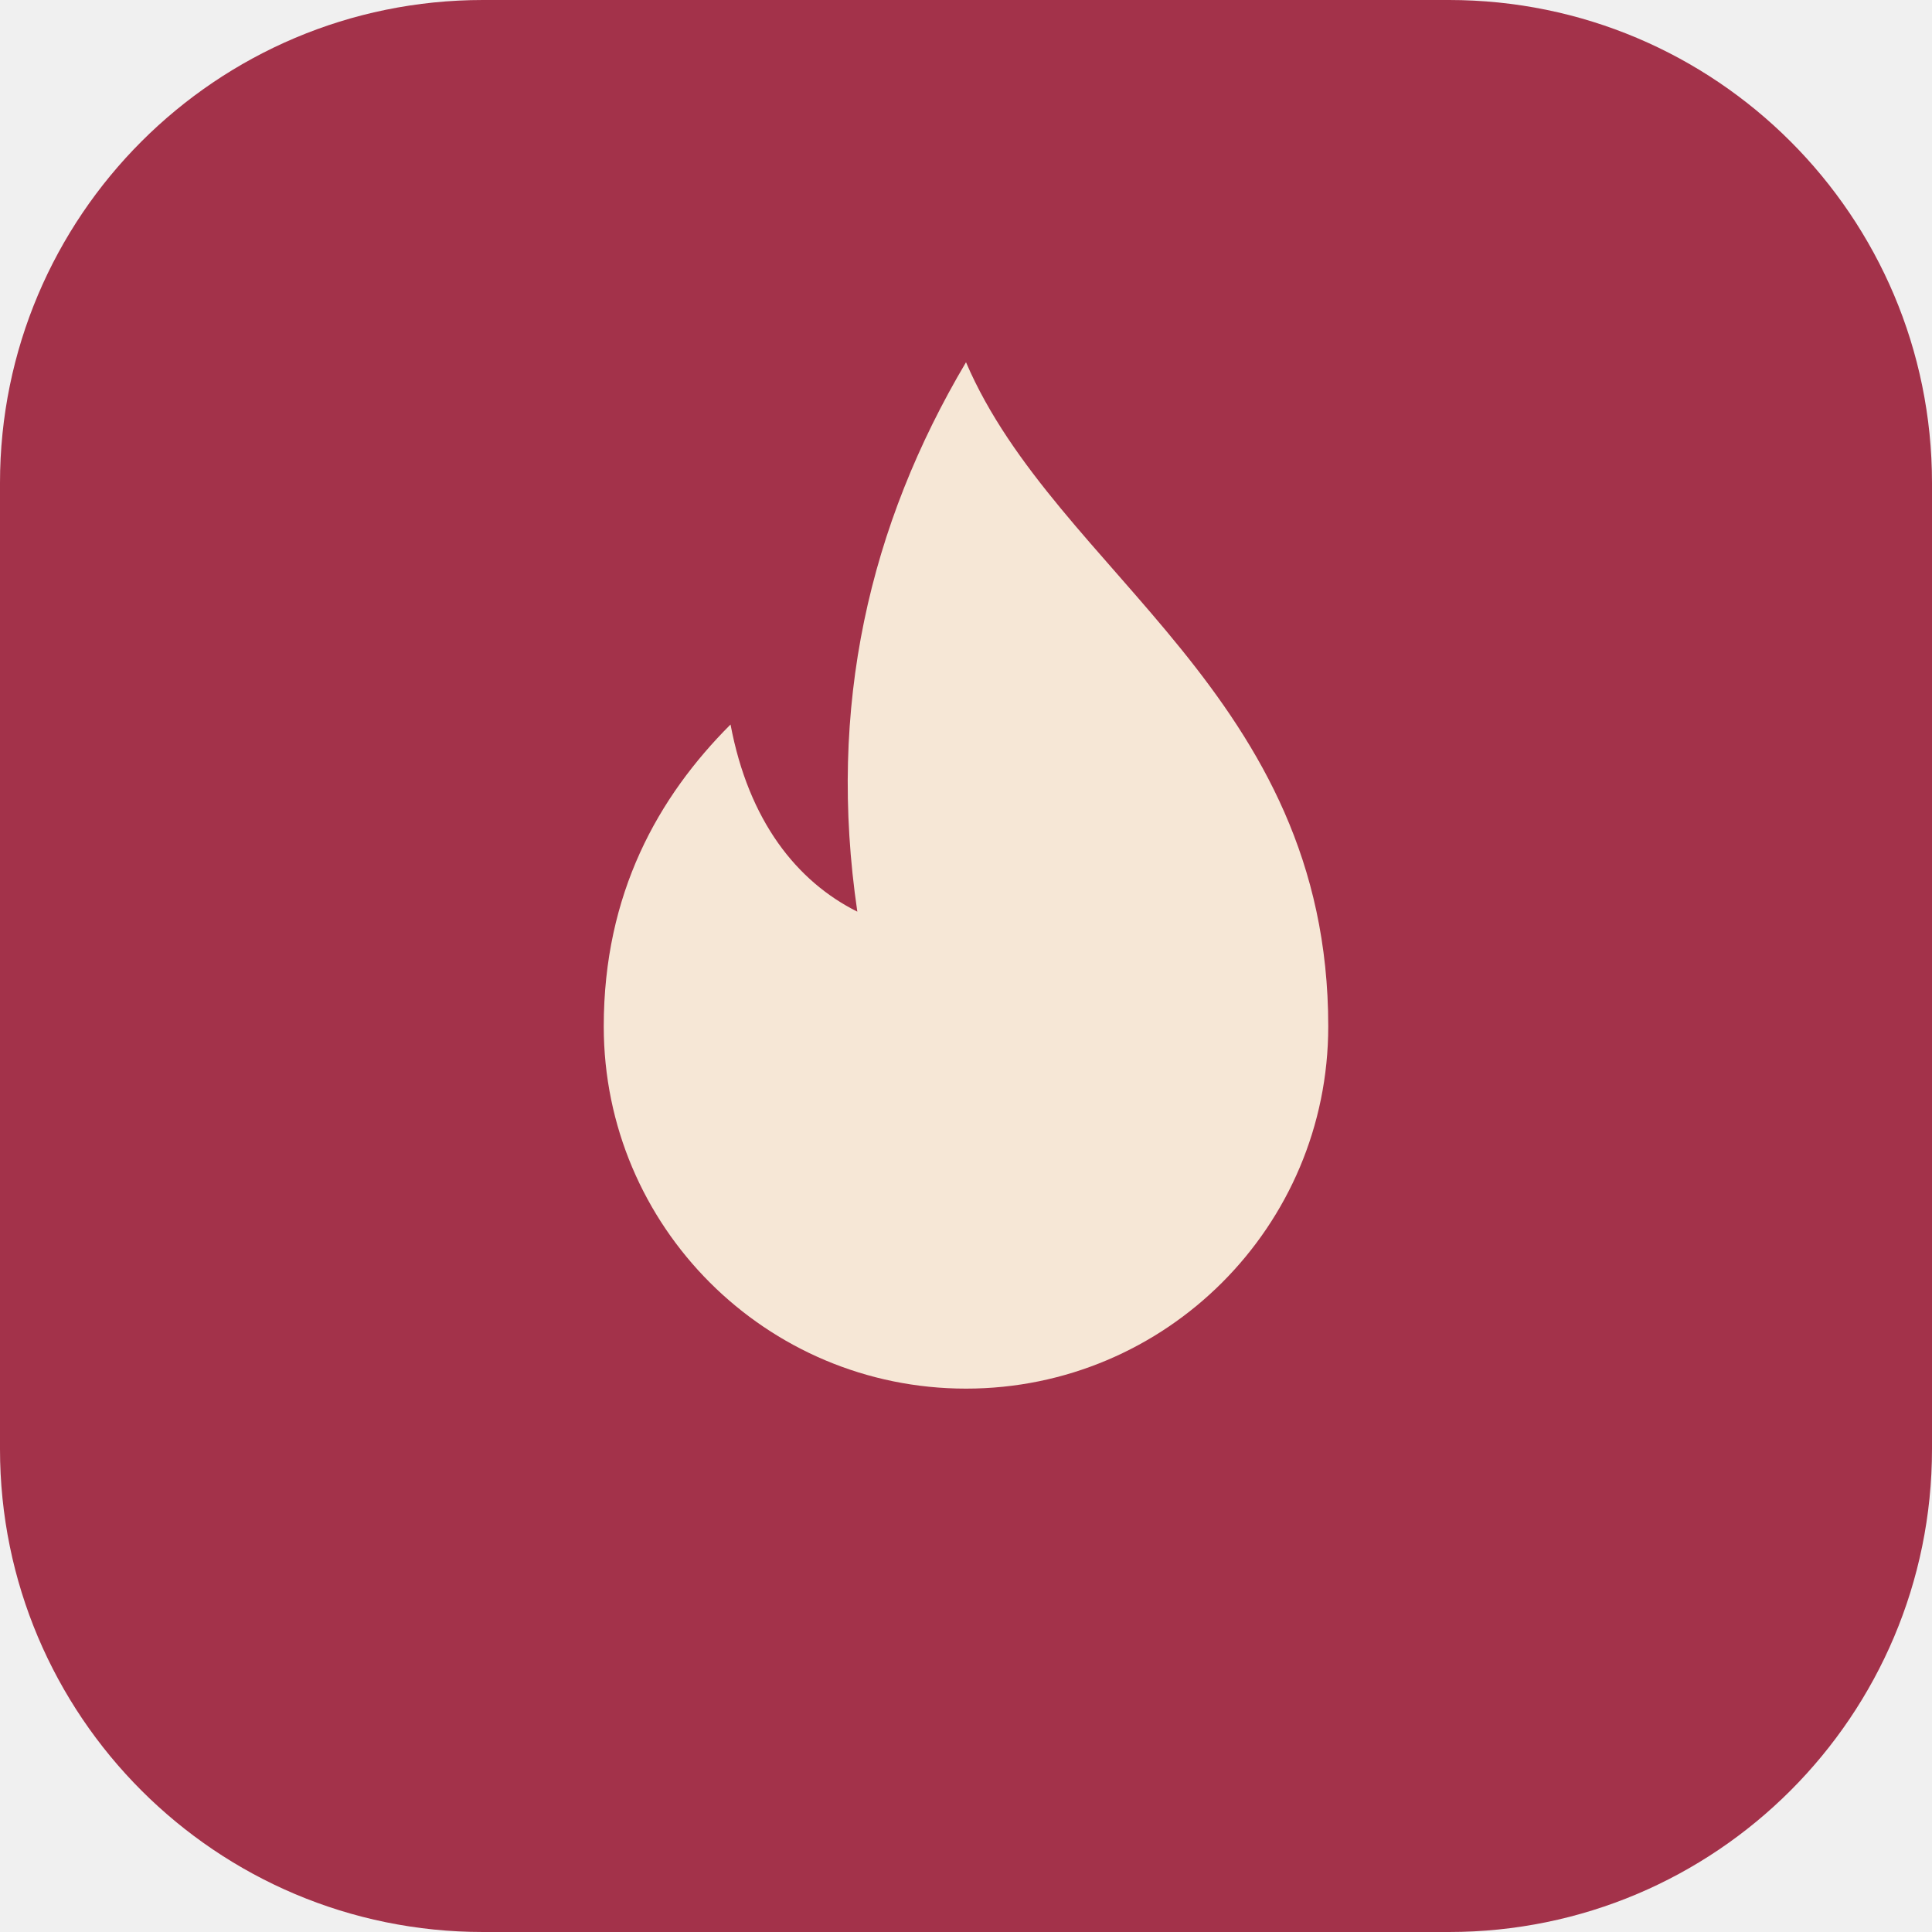
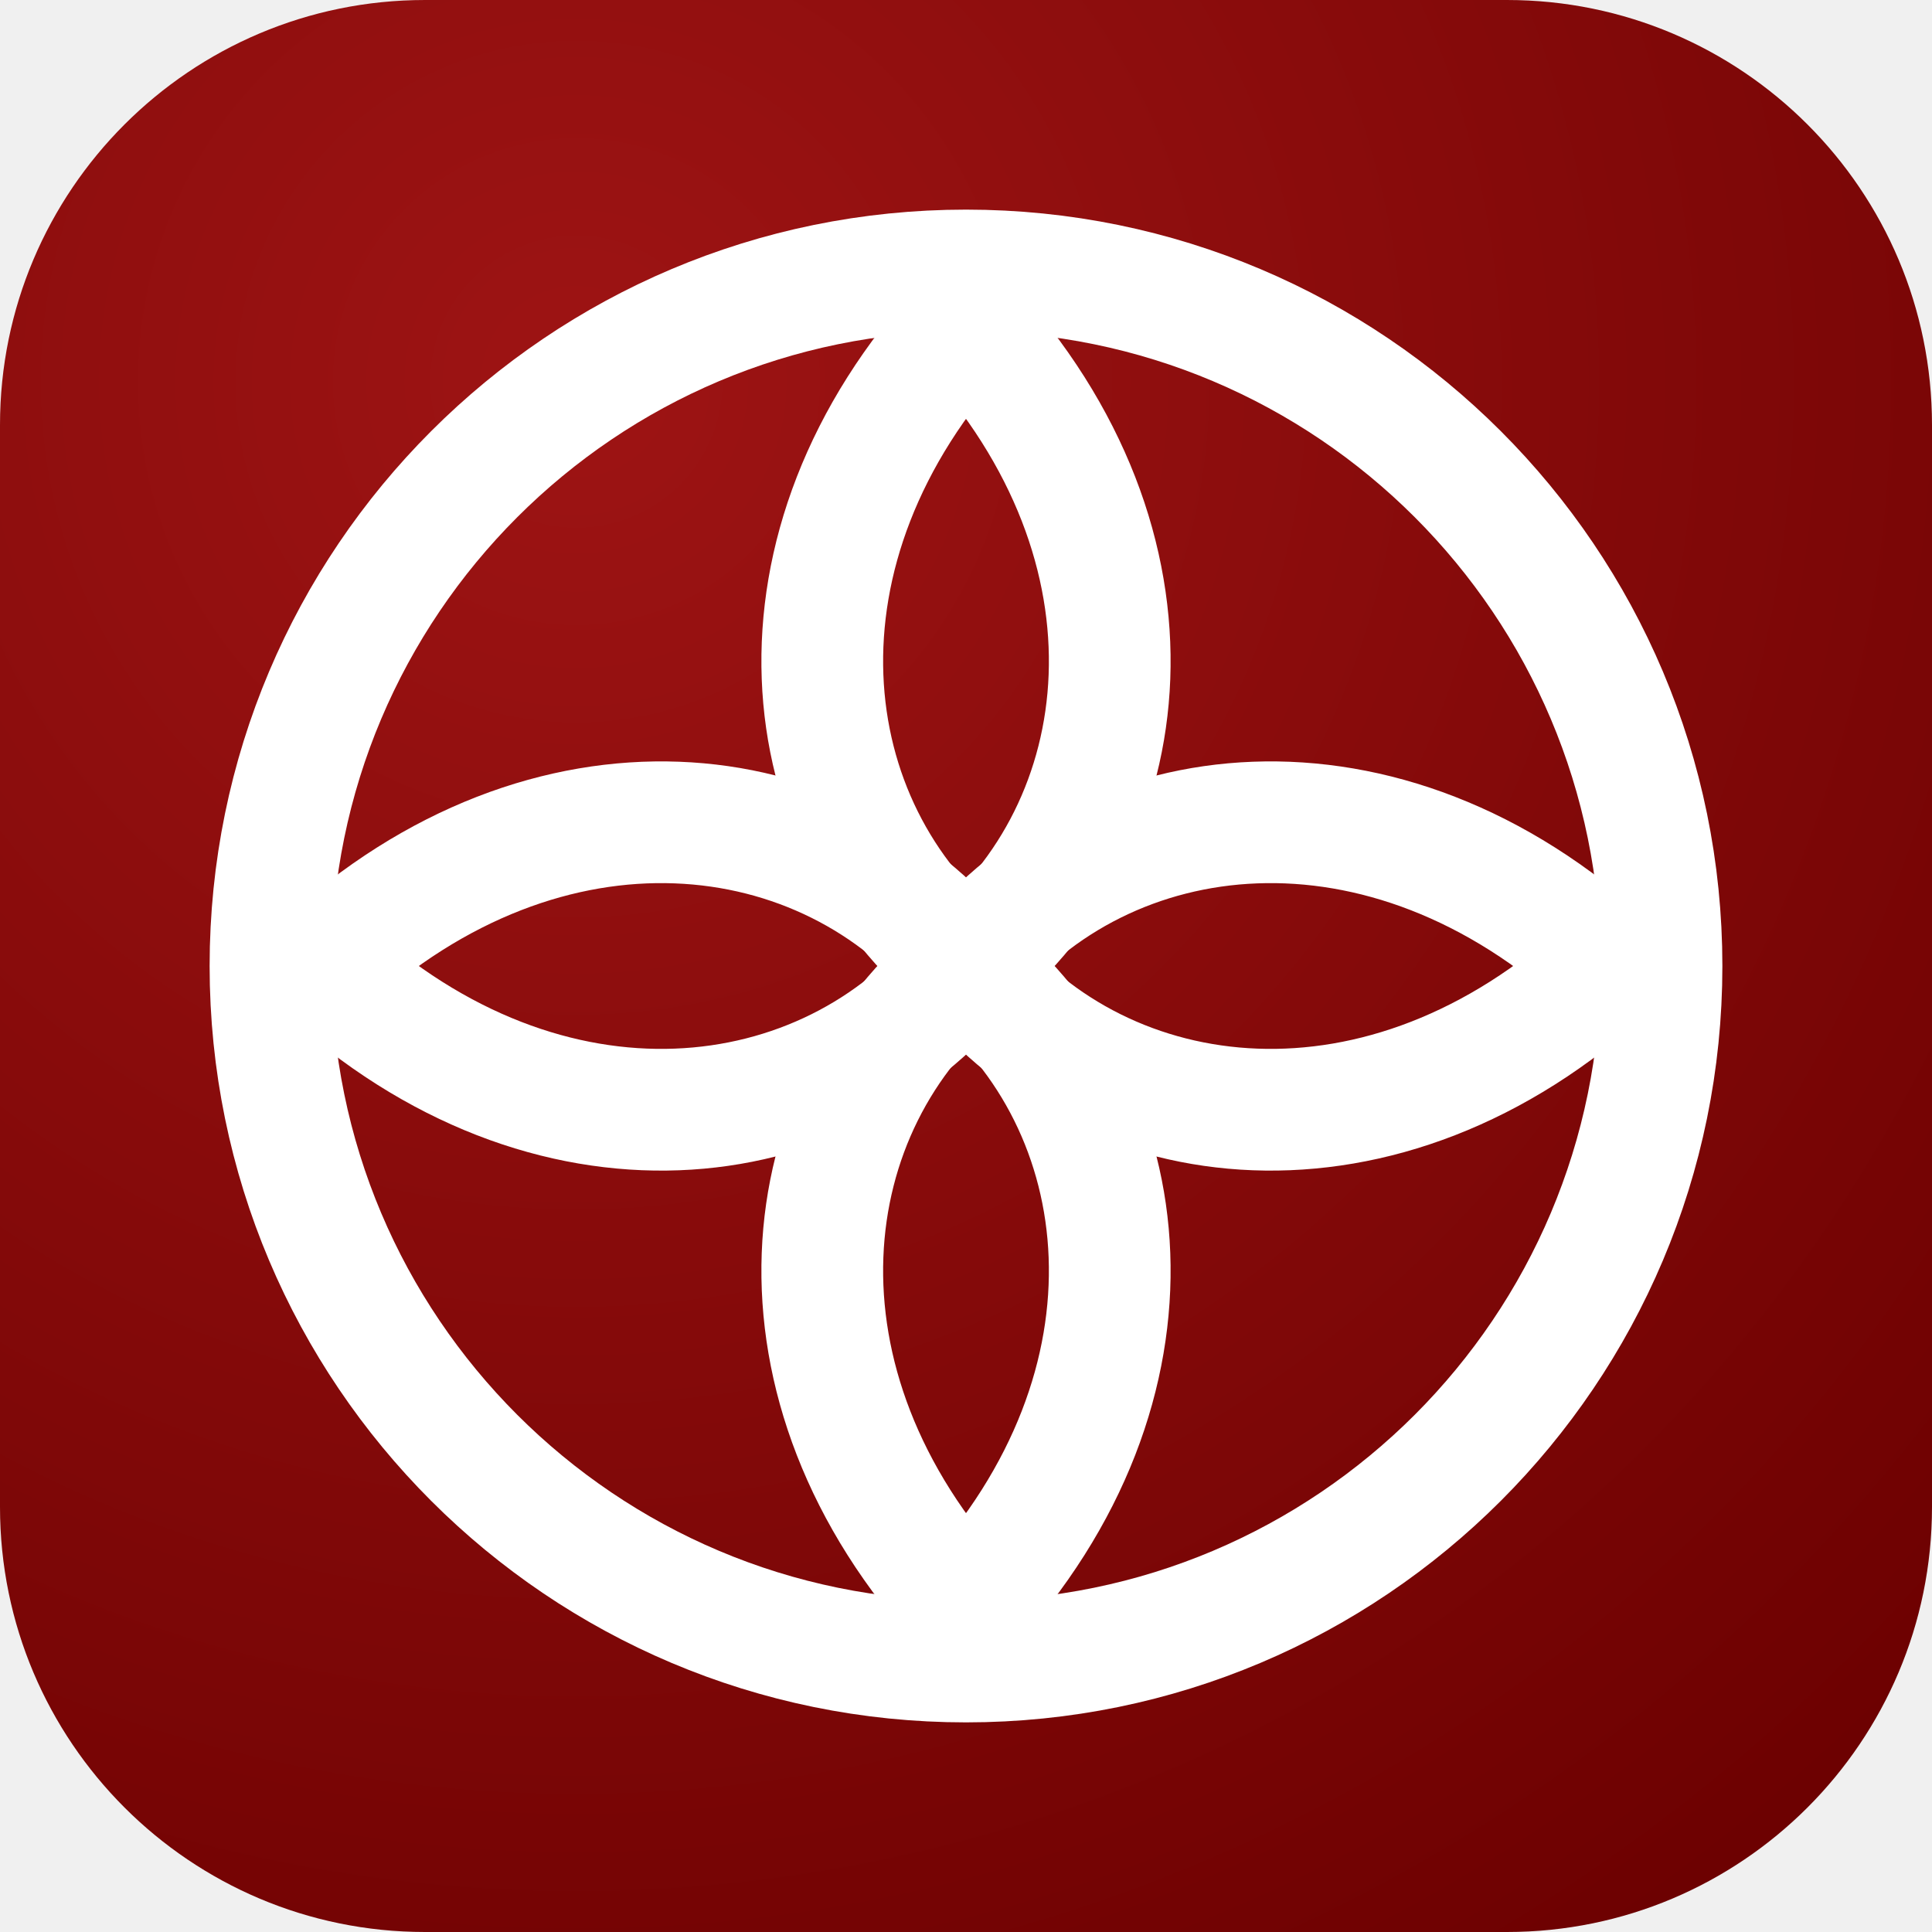
- <svg xmlns="http://www.w3.org/2000/svg" viewBox="0 0 32 32">
-   <rect width="32" height="32" rx="8" fill="#a3324a" />
-   <path d="M16 6 C17.5 9.5 22 11.5 22 17 A6 6 0 0 1 10 17 C10 14.8 10.9 13.2 12.1 12 C12.4 13.6 13.2 14.6 14.2 15.1 C13.7 11.7 14.4 8.7 16 6 Z" fill="#f6e7d6" />
+ <svg xmlns="http://www.w3.org/2000/svg" viewBox="0 0 100 100">
+   <defs>
+     <radialGradient id="g" cx="0.3" cy="0.2" r="1">
+       <stop offset="0" stop-color="#9e1414" />
+       <stop offset="1" stop-color="#6b0000" />
+     </radialGradient>
+   </defs>
+   <rect width="100" height="100" rx="22" fill="url(#g)" />
+   <g transform="translate(50 50) scale(0.9) translate(-50 -50)" fill="none" stroke="#fff" stroke-width="7" stroke-linejoin="round">
+     <circle cx="50" cy="50" r="40" />
+     <path d="M50 50 C40 42 38 26 50 13 C62 26 60 42 50 50 Z" transform="rotate(0 50 50)" />
+     <path d="M50 50 C40 42 38 26 50 13 C62 26 60 42 50 50 Z" transform="rotate(90 50 50)" />
+     <path d="M50 50 C40 42 38 26 50 13 C62 26 60 42 50 50 Z" transform="rotate(180 50 50)" />
+     <path d="M50 50 C40 42 38 26 50 13 C62 26 60 42 50 50 Z" transform="rotate(270 50 50)" />
+   </g>
</svg>
